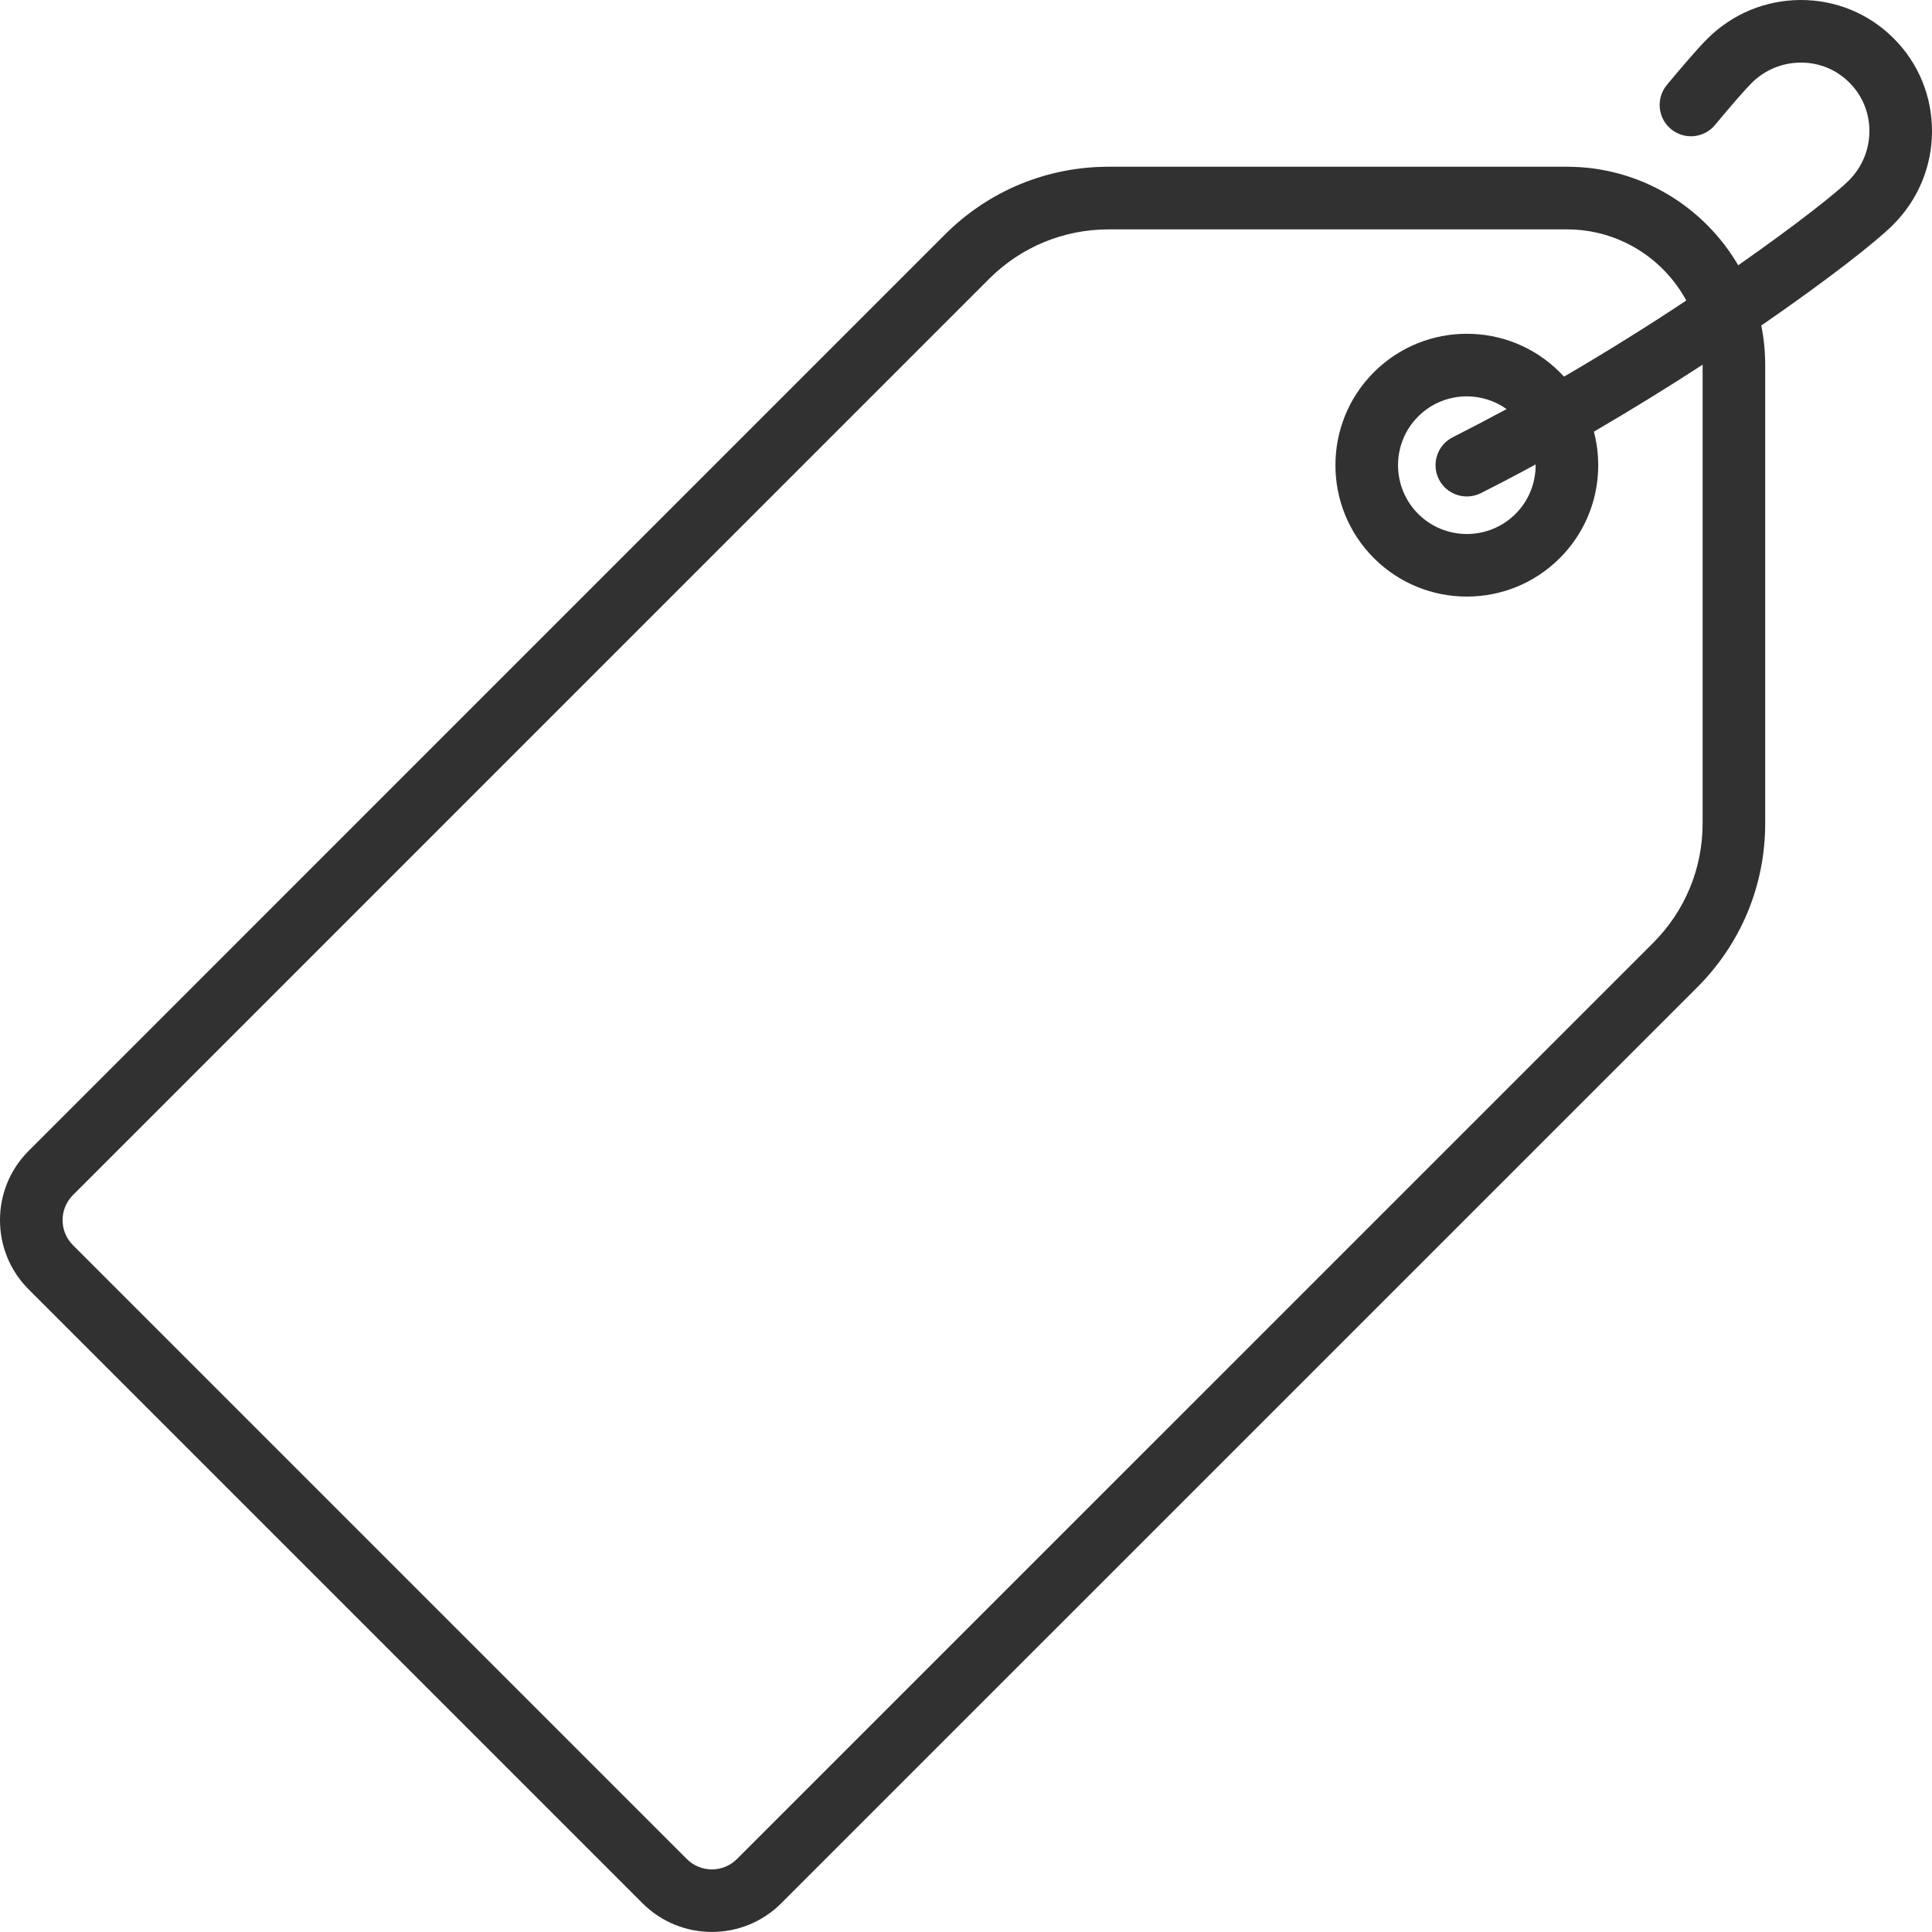
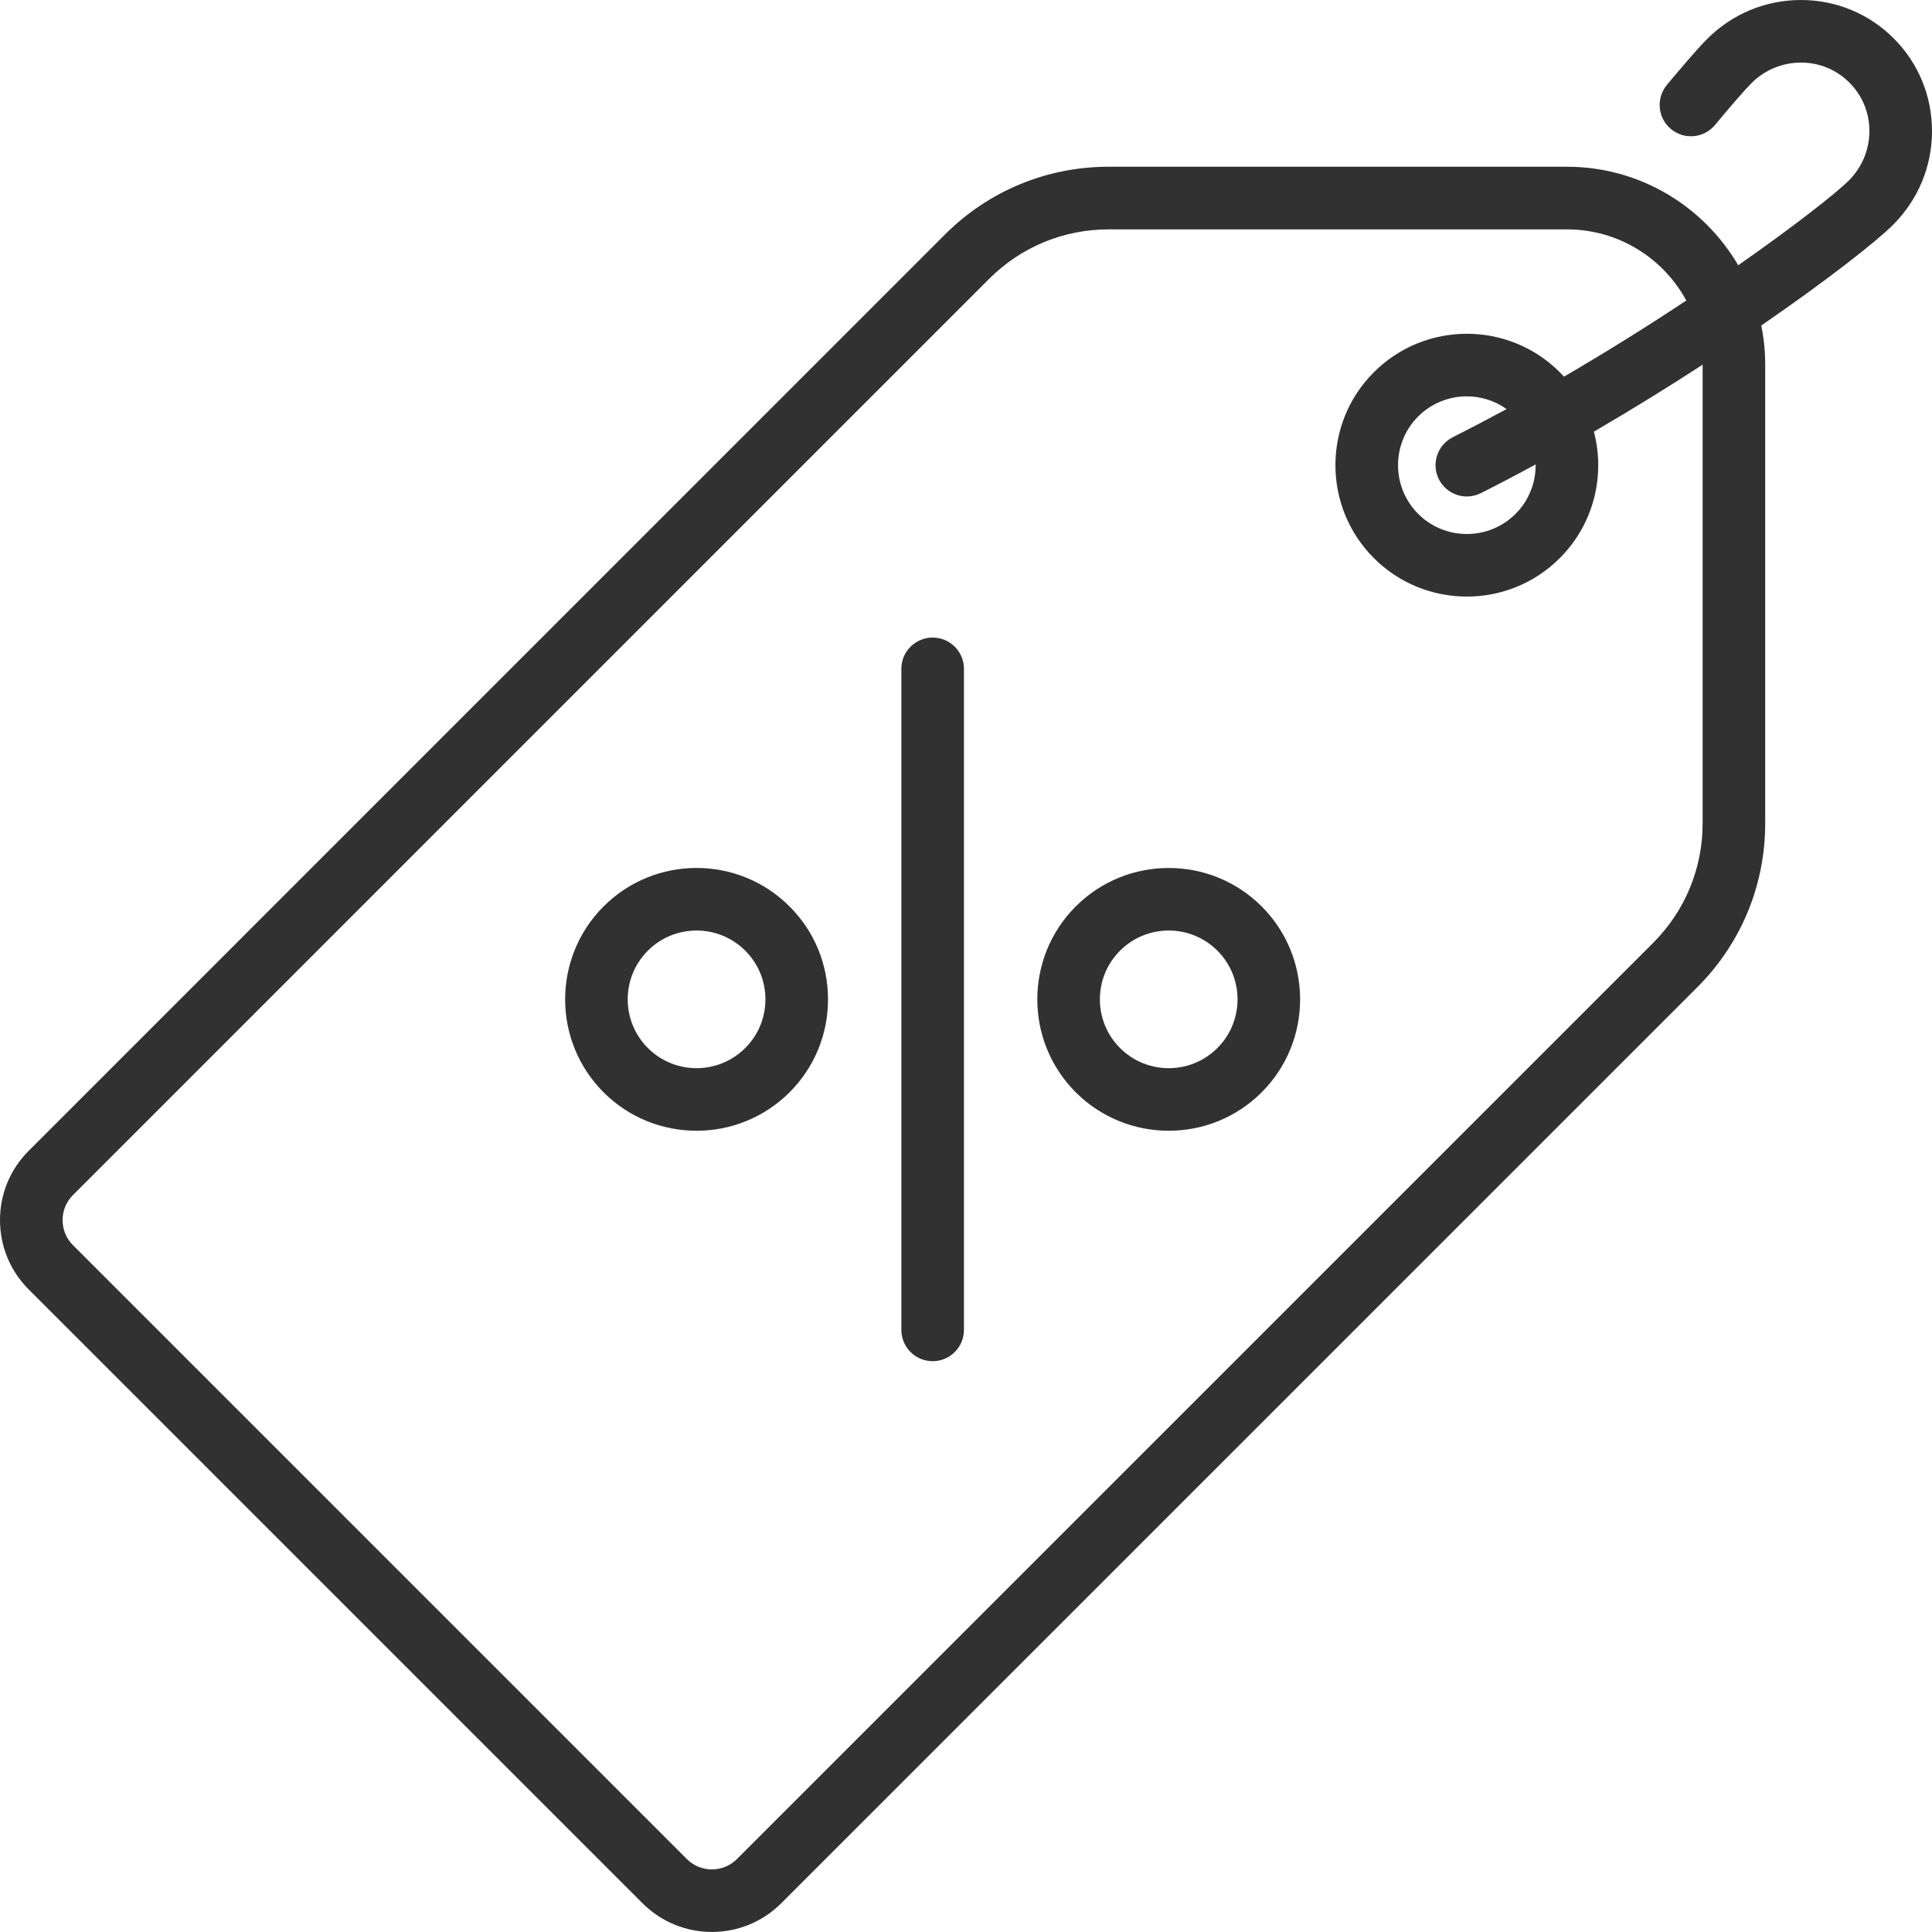
<svg xmlns="http://www.w3.org/2000/svg" width="33" height="33" viewBox="0 0 33 33" fill="none">
  <path d="M33 2.248C33.002 1.645 32.77 1.079 32.345 0.655C31.921 0.23 31.354 -0.002 30.752 1.5373e-05C30.151 0.003 29.586 0.239 29.16 0.665C28.979 0.845 28.651 1.235 28.471 1.451C28.283 1.679 28.314 2.016 28.541 2.204C28.768 2.393 29.105 2.362 29.294 2.134C29.575 1.796 29.808 1.529 29.916 1.421C30.141 1.195 30.44 1.071 30.757 1.069C30.758 1.069 30.76 1.069 30.762 1.069C31.075 1.069 31.369 1.19 31.589 1.411C31.811 1.632 31.932 1.928 31.931 2.243C31.929 2.56 31.804 2.859 31.579 3.084C31.377 3.286 30.684 3.836 29.69 4.531C29.102 3.526 28.012 2.848 26.766 2.848H18.937C17.88 2.848 16.887 3.26 16.139 4.007L0.491 19.656C0.174 19.972 0 20.393 0 20.84C0 21.288 0.174 21.709 0.491 22.025L10.975 32.509C11.302 32.836 11.731 32.999 12.16 32.999C12.589 32.999 13.018 32.836 13.344 32.509L28.993 16.861C29.74 16.113 30.151 15.12 30.151 14.063V6.234C30.151 6.003 30.128 5.778 30.084 5.56C31.215 4.781 32.045 4.13 32.335 3.84C32.761 3.414 32.998 2.849 33 2.248ZM29.082 14.063C29.082 14.834 28.782 15.559 28.237 16.105L12.588 31.753C12.352 31.99 11.967 31.99 11.731 31.753L1.247 21.269C1.132 21.155 1.069 21.002 1.069 20.84C1.069 20.679 1.132 20.526 1.247 20.412L16.895 4.763C17.441 4.218 18.166 3.918 18.937 3.918H26.765C27.645 3.918 28.411 4.41 28.803 5.133C28.172 5.552 27.465 5.996 26.715 6.433C26.691 6.408 26.667 6.382 26.642 6.358C25.767 5.482 24.342 5.482 23.467 6.358C22.591 7.233 22.591 8.658 23.467 9.533C23.905 9.971 24.48 10.19 25.055 10.19C25.63 10.19 26.205 9.971 26.642 9.533C27.227 8.949 27.421 8.12 27.225 7.373C27.877 6.993 28.504 6.605 29.082 6.229C29.082 6.231 29.082 6.233 29.082 6.235V14.063H29.082ZM24.577 8.186C24.671 8.372 24.86 8.48 25.055 8.48C25.136 8.48 25.218 8.462 25.295 8.423C25.608 8.265 25.921 8.101 26.23 7.933C26.233 8.239 26.119 8.545 25.887 8.777C25.428 9.236 24.682 9.236 24.223 8.777C23.765 8.318 23.765 7.572 24.223 7.114C24.453 6.884 24.754 6.77 25.055 6.77C25.293 6.77 25.531 6.843 25.734 6.987C25.431 7.151 25.124 7.312 24.815 7.468C24.551 7.6 24.444 7.922 24.577 8.186Z" fill="#313131" />
+   <path d="M15.931 10.89C15.635 10.89 15.396 11.129 15.396 11.424V22.715C15.396 23.011 15.635 23.25 15.931 23.25C16.226 23.25 16.465 23.011 16.465 22.715V11.424C16.465 11.129 16.226 10.89 15.931 10.89Z" fill="#313131" />
+   <path d="M13.485 15.482C12.61 14.606 11.185 14.607 10.31 15.482C9.434 16.358 9.434 17.782 10.31 18.658C10.748 19.096 11.323 19.314 11.898 19.314C12.473 19.314 13.048 19.095 13.486 18.658C13.91 18.233 14.143 17.67 14.143 17.07C14.143 16.47 13.91 15.906 13.485 15.482ZM12.729 17.901C12.271 18.36 11.525 18.36 11.066 17.901C10.607 17.443 10.607 16.697 11.066 16.238C11.295 16.009 11.597 15.894 11.898 15.894C12.199 15.894 12.5 16.009 12.729 16.238C12.952 16.46 13.074 16.756 13.074 17.07C13.074 17.384 12.952 17.679 12.729 17.901Z" fill="#313131" />
+   <path d="M21.55 15.482C20.675 14.607 19.25 14.607 18.375 15.482C17.499 16.358 17.499 17.782 18.375 18.658C18.813 19.095 19.388 19.314 19.963 19.314C20.538 19.314 21.113 19.095 21.55 18.658C22.426 17.782 22.426 16.358 21.55 15.482ZM20.794 17.901C20.336 18.36 19.59 18.36 19.131 17.901C18.672 17.443 18.672 16.697 19.131 16.238C19.36 16.009 19.662 15.894 19.963 15.894C20.264 15.894 20.565 16.009 20.794 16.238C21.253 16.697 21.253 17.443 20.794 17.901Z" fill="#313131" />
</svg>
